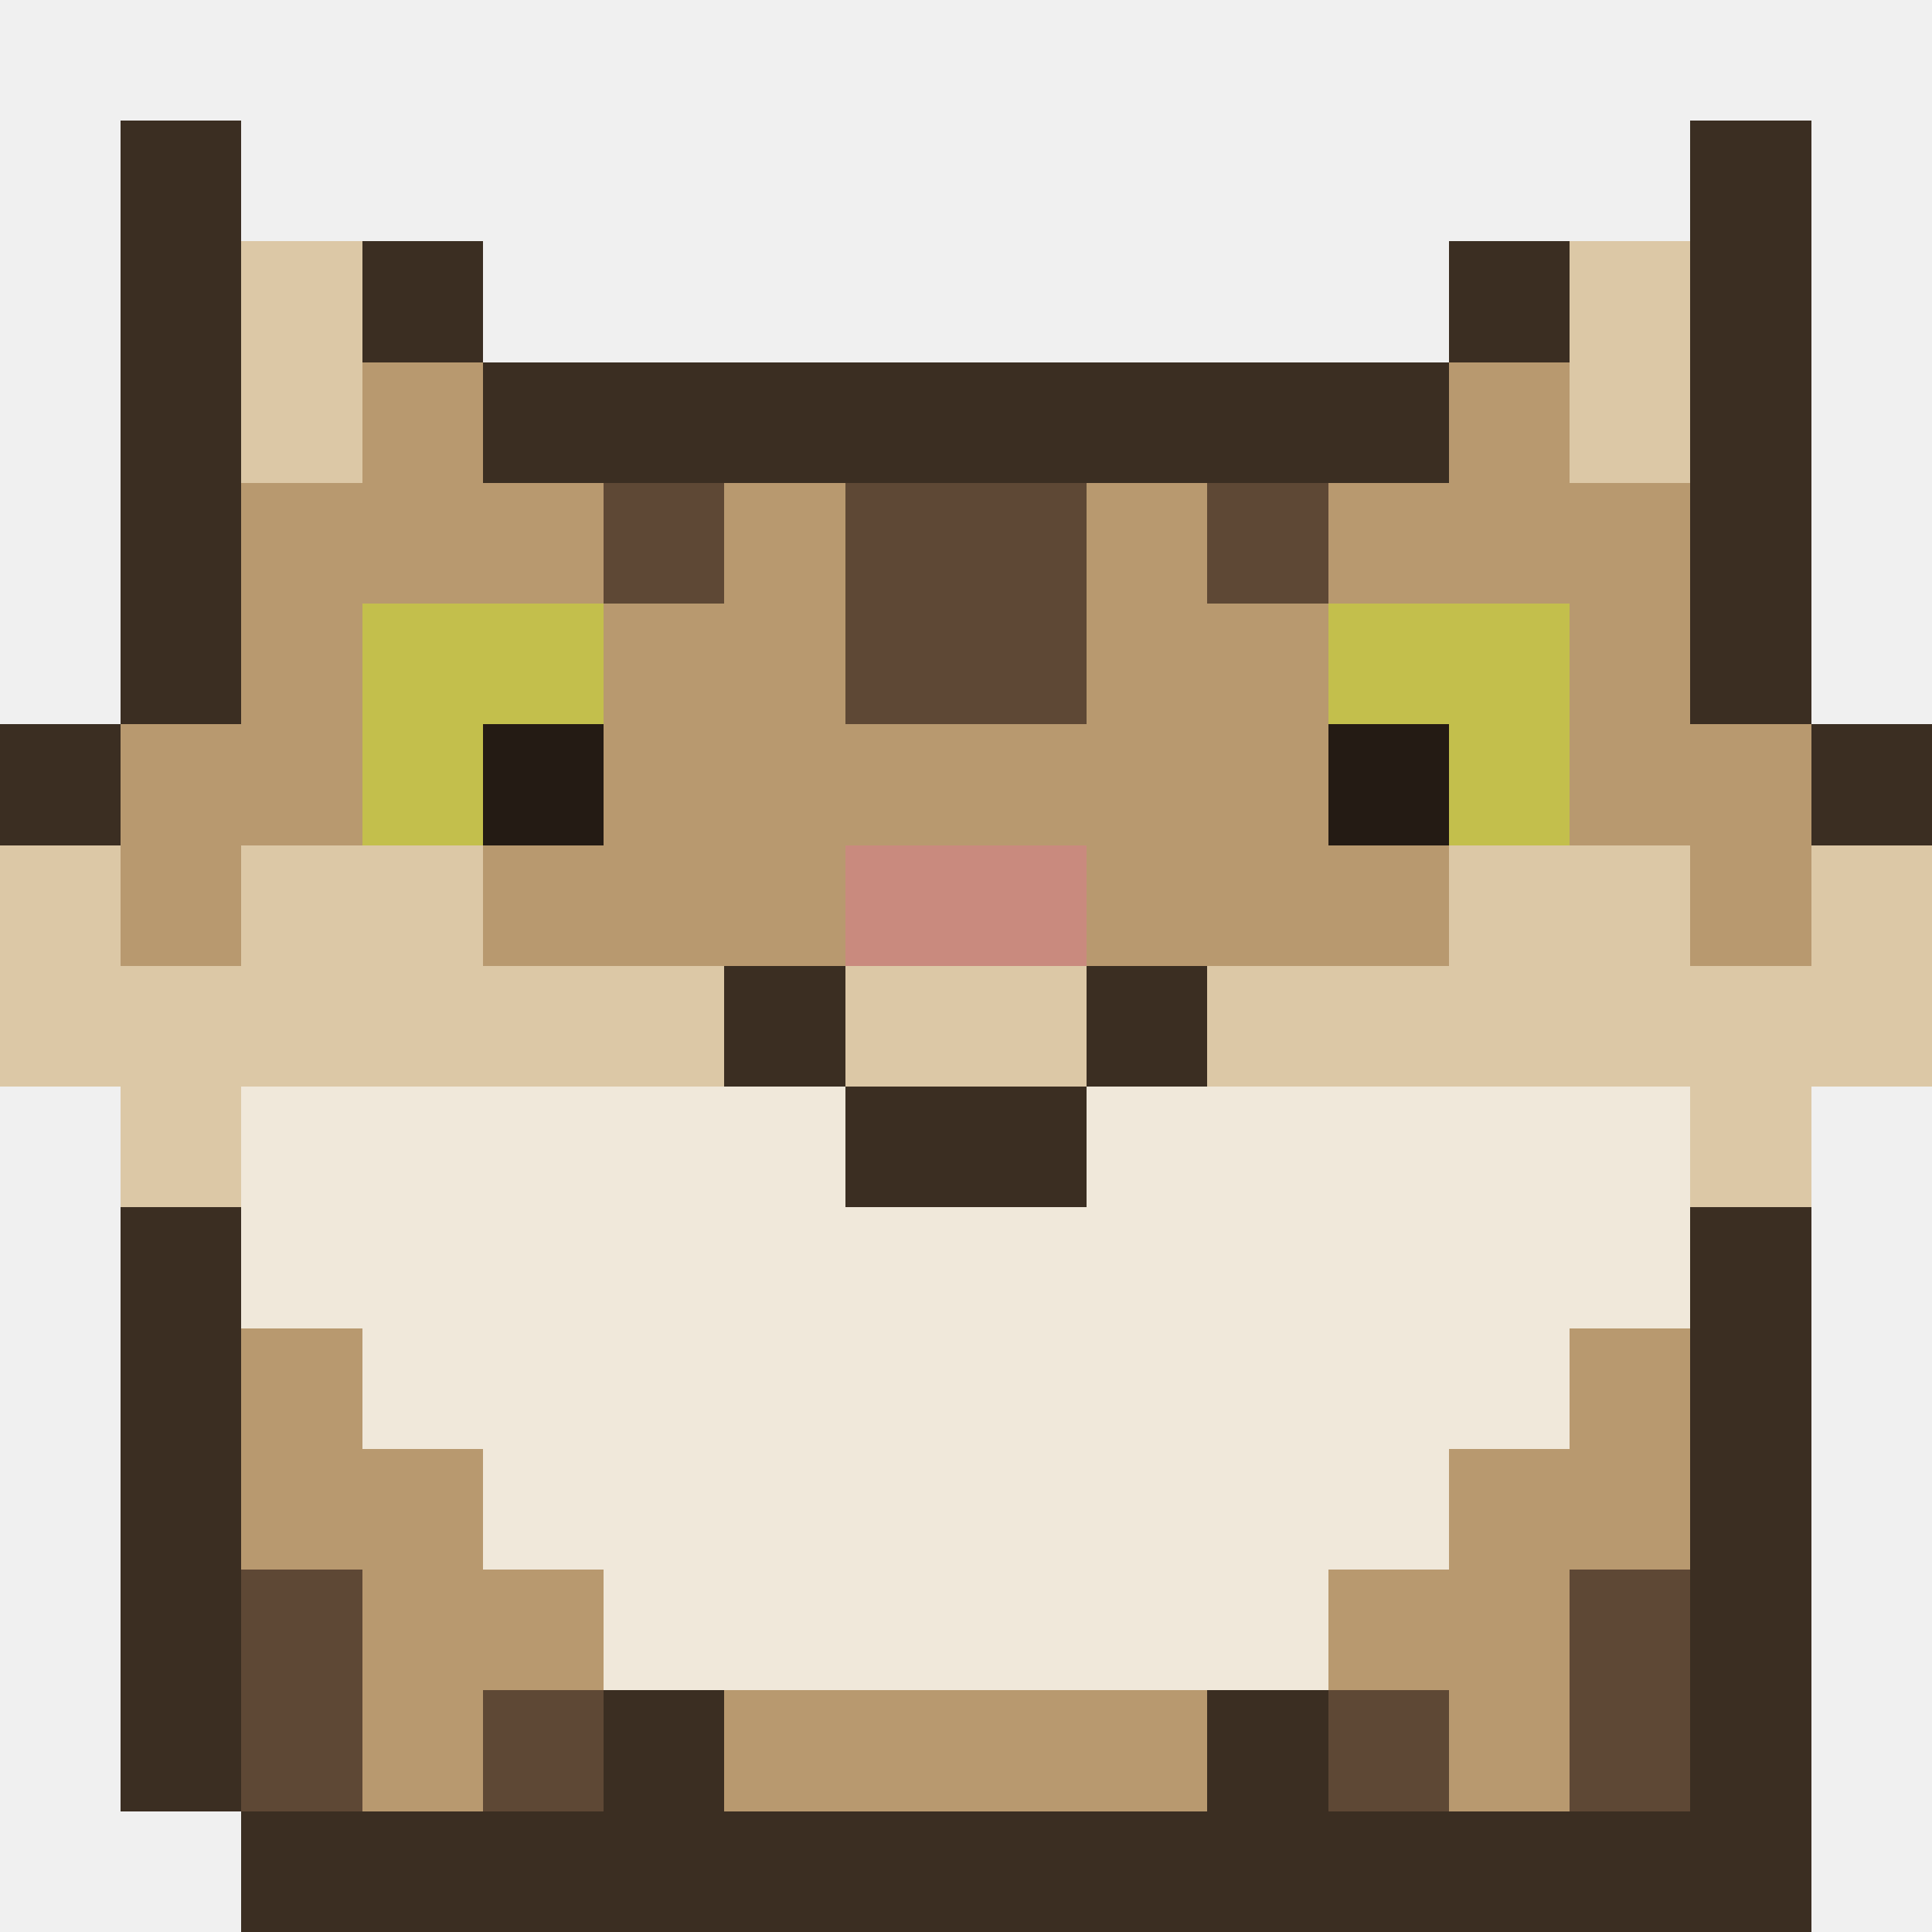
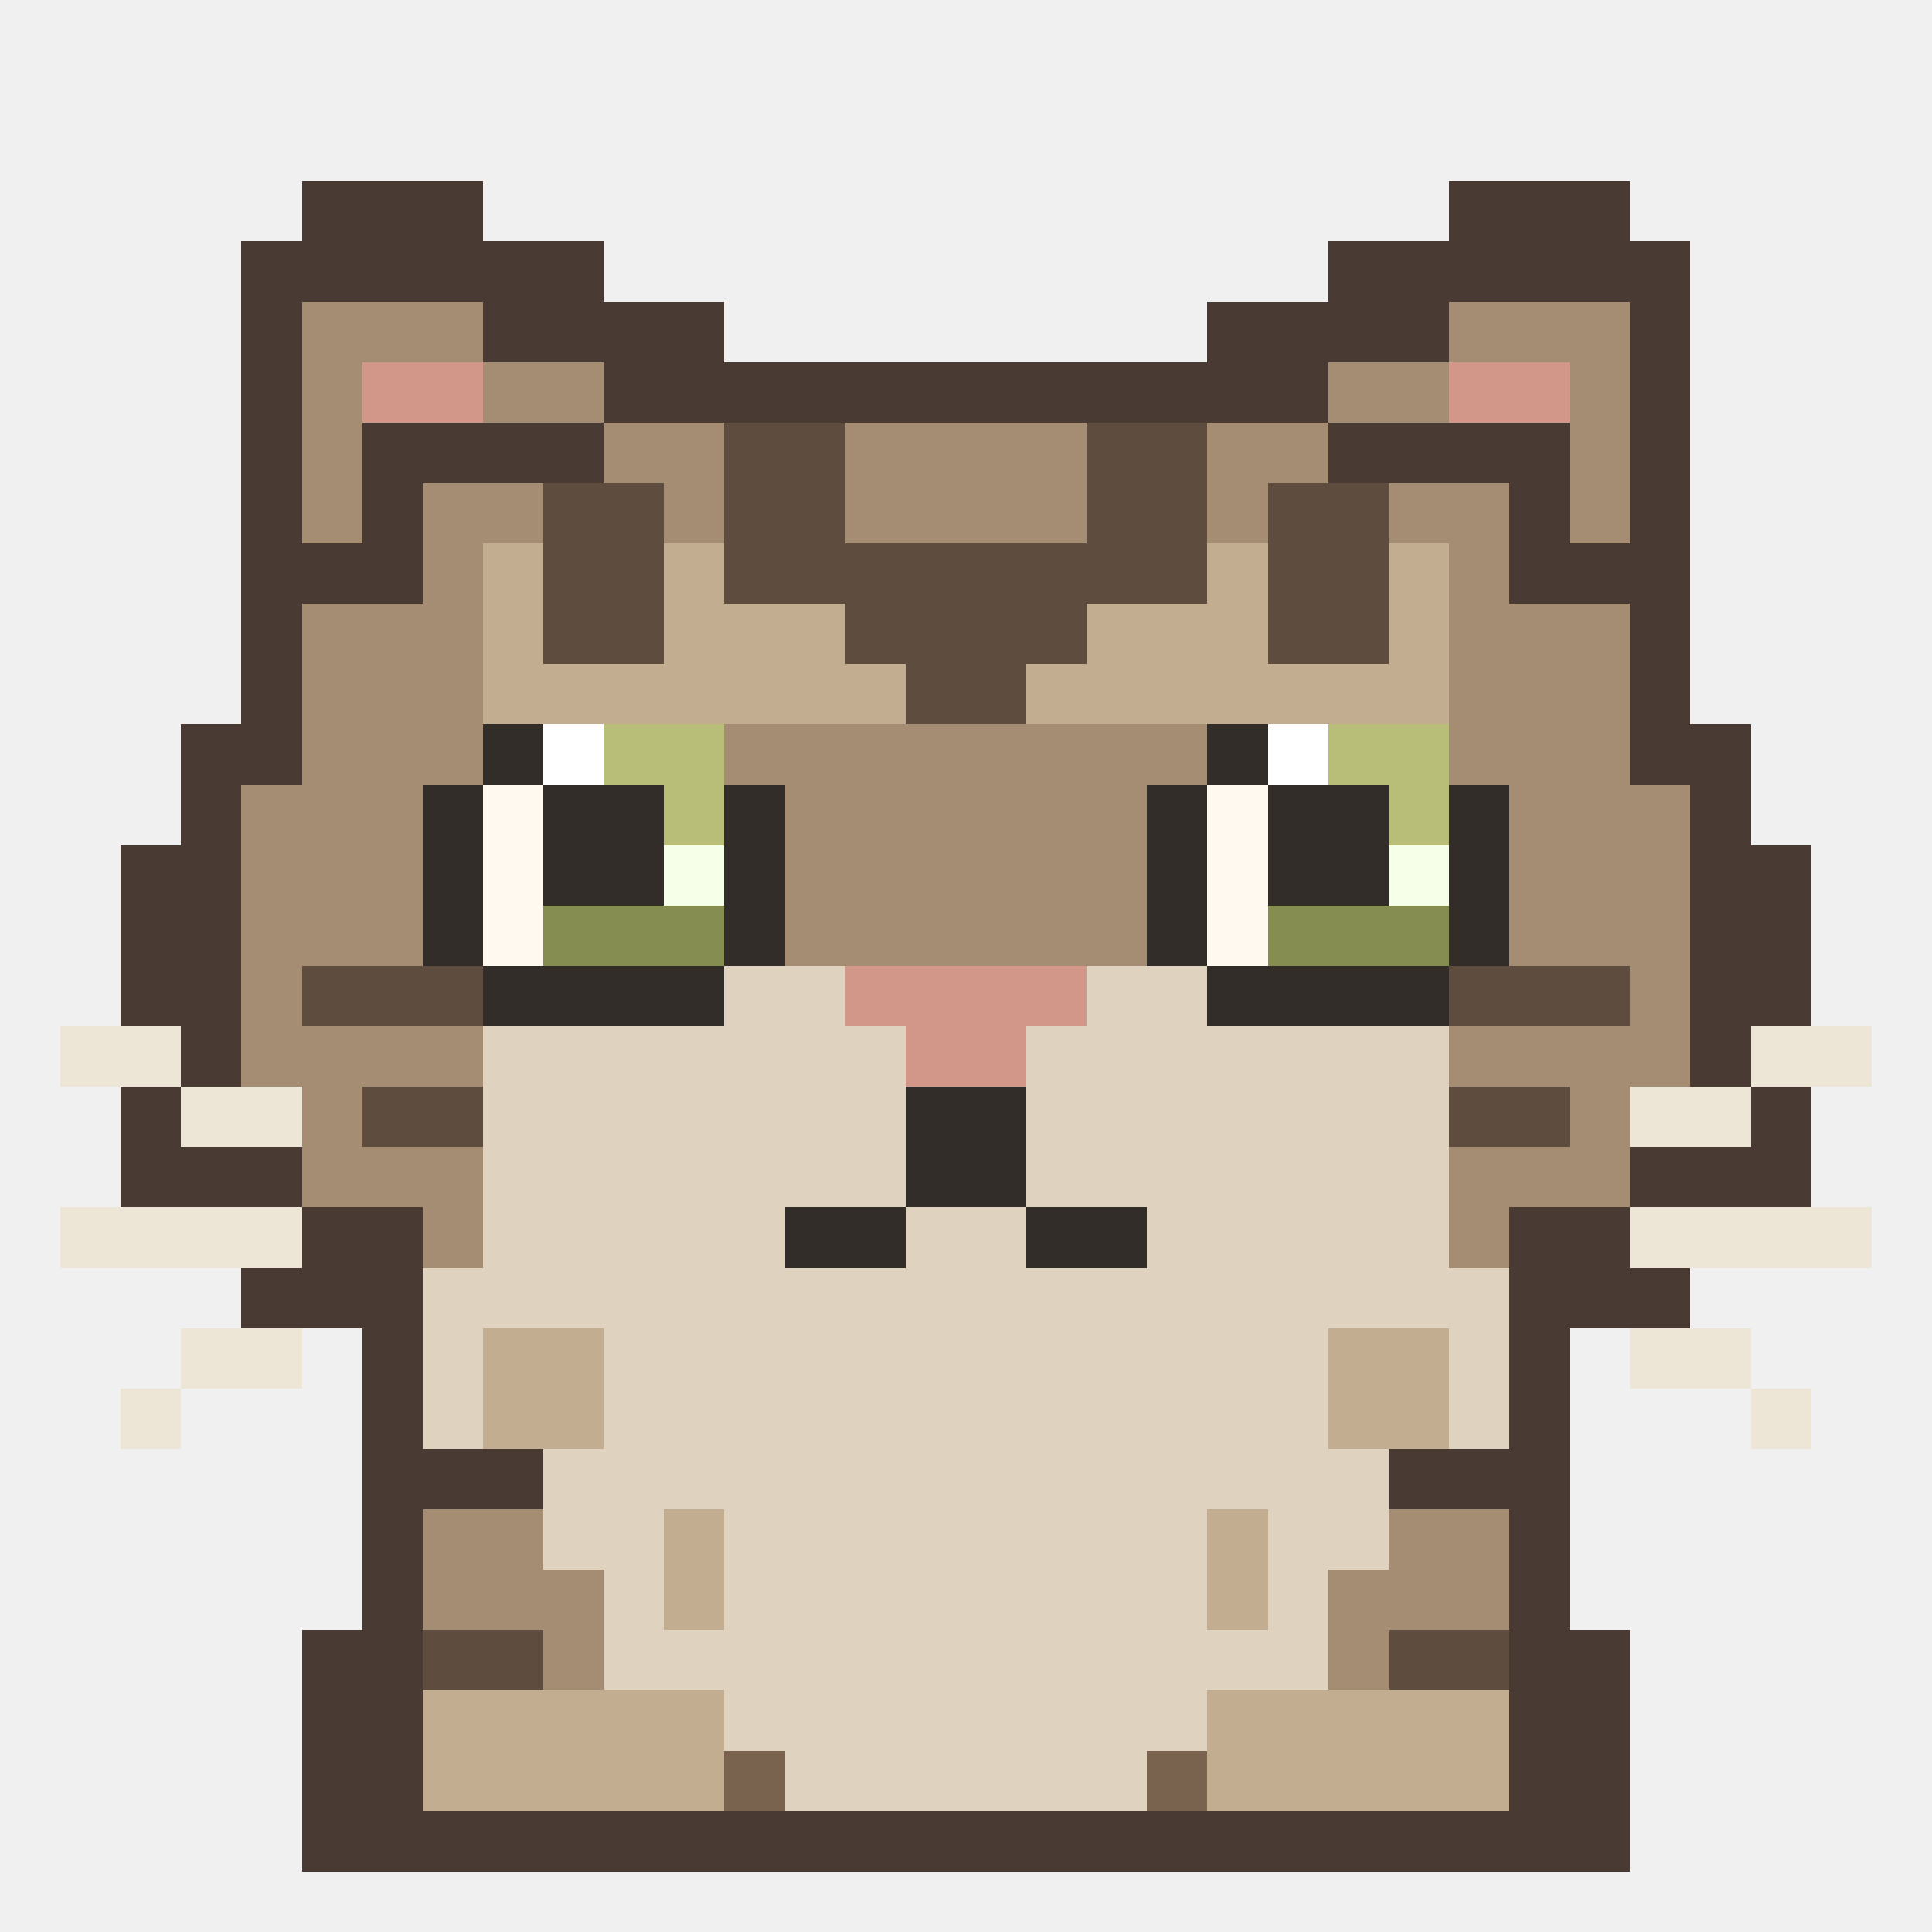
- <svg xmlns="http://www.w3.org/2000/svg" viewBox="0 0 16 16" shape-rendering="crispEdges">
-   <rect x="1" y="1" width="1" height="1" fill="#3b2e22" />
-   <rect x="14" y="1" width="1" height="1" fill="#3b2e22" />
-   <rect x="1" y="2" width="1" height="1" fill="#3b2e22" />
-   <rect x="2" y="2" width="1" height="1" fill="#dcc8a6" />
-   <rect x="3" y="2" width="1" height="1" fill="#3b2e22" />
-   <rect x="12" y="2" width="1" height="1" fill="#3b2e22" />
-   <rect x="13" y="2" width="1" height="1" fill="#dcc8a6" />
-   <rect x="14" y="2" width="1" height="1" fill="#3b2e22" />
-   <rect x="1" y="3" width="1" height="1" fill="#3b2e22" />
-   <rect x="2" y="3" width="1" height="1" fill="#dcc8a6" />
-   <rect x="3" y="3" width="1" height="1" fill="#b8996f" />
-   <rect x="4" y="3" width="1" height="1" fill="#3b2e22" />
-   <rect x="5" y="3" width="1" height="1" fill="#3b2e22" />
-   <rect x="6" y="3" width="1" height="1" fill="#3b2e22" />
-   <rect x="7" y="3" width="1" height="1" fill="#3b2e22" />
-   <rect x="8" y="3" width="1" height="1" fill="#3b2e22" />
-   <rect x="9" y="3" width="1" height="1" fill="#3b2e22" />
-   <rect x="10" y="3" width="1" height="1" fill="#3b2e22" />
-   <rect x="11" y="3" width="1" height="1" fill="#3b2e22" />
-   <rect x="12" y="3" width="1" height="1" fill="#b8996f" />
-   <rect x="13" y="3" width="1" height="1" fill="#dcc8a6" />
-   <rect x="14" y="3" width="1" height="1" fill="#3b2e22" />
-   <rect x="1" y="4" width="1" height="1" fill="#3b2e22" />
-   <rect x="2" y="4" width="1" height="1" fill="#b8996f" />
-   <rect x="3" y="4" width="1" height="1" fill="#b8996f" />
-   <rect x="4" y="4" width="1" height="1" fill="#b8996f" />
-   <rect x="5" y="4" width="1" height="1" fill="#5e4835" />
-   <rect x="6" y="4" width="1" height="1" fill="#b8996f" />
-   <rect x="7" y="4" width="1" height="1" fill="#5e4835" />
-   <rect x="8" y="4" width="1" height="1" fill="#5e4835" />
-   <rect x="9" y="4" width="1" height="1" fill="#b8996f" />
-   <rect x="10" y="4" width="1" height="1" fill="#5e4835" />
-   <rect x="11" y="4" width="1" height="1" fill="#b8996f" />
-   <rect x="12" y="4" width="1" height="1" fill="#b8996f" />
-   <rect x="13" y="4" width="1" height="1" fill="#b8996f" />
-   <rect x="14" y="4" width="1" height="1" fill="#3b2e22" />
-   <rect x="1" y="5" width="1" height="1" fill="#3b2e22" />
-   <rect x="2" y="5" width="1" height="1" fill="#b8996f" />
-   <rect x="3" y="5" width="1" height="1" fill="#c3bf4c" />
-   <rect x="4" y="5" width="1" height="1" fill="#c3bf4c" />
-   <rect x="5" y="5" width="1" height="1" fill="#b8996f" />
-   <rect x="6" y="5" width="1" height="1" fill="#b8996f" />
-   <rect x="7" y="5" width="1" height="1" fill="#5e4835" />
-   <rect x="8" y="5" width="1" height="1" fill="#5e4835" />
-   <rect x="9" y="5" width="1" height="1" fill="#b8996f" />
-   <rect x="10" y="5" width="1" height="1" fill="#b8996f" />
-   <rect x="11" y="5" width="1" height="1" fill="#c3bf4c" />
-   <rect x="12" y="5" width="1" height="1" fill="#c3bf4c" />
-   <rect x="13" y="5" width="1" height="1" fill="#b8996f" />
-   <rect x="14" y="5" width="1" height="1" fill="#3b2e22" />
-   <rect x="0" y="6" width="1" height="1" fill="#3b2e22" />
-   <rect x="1" y="6" width="1" height="1" fill="#b8996f" />
-   <rect x="2" y="6" width="1" height="1" fill="#b8996f" />
-   <rect x="3" y="6" width="1" height="1" fill="#c3bf4c" />
-   <rect x="4" y="6" width="1" height="1" fill="#241b14" />
-   <rect x="5" y="6" width="1" height="1" fill="#b8996f" />
-   <rect x="6" y="6" width="1" height="1" fill="#b8996f" />
-   <rect x="7" y="6" width="1" height="1" fill="#b8996f" />
-   <rect x="8" y="6" width="1" height="1" fill="#b8996f" />
-   <rect x="9" y="6" width="1" height="1" fill="#b8996f" />
-   <rect x="10" y="6" width="1" height="1" fill="#b8996f" />
-   <rect x="11" y="6" width="1" height="1" fill="#241b14" />
-   <rect x="12" y="6" width="1" height="1" fill="#c3bf4c" />
-   <rect x="13" y="6" width="1" height="1" fill="#b8996f" />
-   <rect x="14" y="6" width="1" height="1" fill="#b8996f" />
-   <rect x="15" y="6" width="1" height="1" fill="#3b2e22" />
-   <rect x="0" y="7" width="1" height="1" fill="#dcc8a6" />
-   <rect x="1" y="7" width="1" height="1" fill="#b8996f" />
-   <rect x="2" y="7" width="1" height="1" fill="#dcc8a6" />
-   <rect x="3" y="7" width="1" height="1" fill="#dcc8a6" />
-   <rect x="4" y="7" width="1" height="1" fill="#b8996f" />
-   <rect x="5" y="7" width="1" height="1" fill="#b8996f" />
-   <rect x="6" y="7" width="1" height="1" fill="#b8996f" />
-   <rect x="7" y="7" width="1" height="1" fill="#c98a7e" />
-   <rect x="8" y="7" width="1" height="1" fill="#c98a7e" />
-   <rect x="9" y="7" width="1" height="1" fill="#b8996f" />
-   <rect x="10" y="7" width="1" height="1" fill="#b8996f" />
-   <rect x="11" y="7" width="1" height="1" fill="#b8996f" />
-   <rect x="12" y="7" width="1" height="1" fill="#dcc8a6" />
-   <rect x="13" y="7" width="1" height="1" fill="#dcc8a6" />
-   <rect x="14" y="7" width="1" height="1" fill="#b8996f" />
-   <rect x="15" y="7" width="1" height="1" fill="#dcc8a6" />
-   <rect x="0" y="8" width="1" height="1" fill="#dcc8a6" />
-   <rect x="1" y="8" width="1" height="1" fill="#dcc8a6" />
-   <rect x="2" y="8" width="1" height="1" fill="#dcc8a6" />
-   <rect x="3" y="8" width="1" height="1" fill="#dcc8a6" />
-   <rect x="4" y="8" width="1" height="1" fill="#dcc8a6" />
-   <rect x="5" y="8" width="1" height="1" fill="#dcc8a6" />
-   <rect x="6" y="8" width="1" height="1" fill="#3b2e22" />
-   <rect x="7" y="8" width="1" height="1" fill="#dcc8a6" />
-   <rect x="8" y="8" width="1" height="1" fill="#dcc8a6" />
-   <rect x="9" y="8" width="1" height="1" fill="#3b2e22" />
-   <rect x="10" y="8" width="1" height="1" fill="#dcc8a6" />
-   <rect x="11" y="8" width="1" height="1" fill="#dcc8a6" />
-   <rect x="12" y="8" width="1" height="1" fill="#dcc8a6" />
-   <rect x="13" y="8" width="1" height="1" fill="#dcc8a6" />
-   <rect x="14" y="8" width="1" height="1" fill="#dcc8a6" />
-   <rect x="15" y="8" width="1" height="1" fill="#dcc8a6" />
-   <rect x="1" y="9" width="1" height="1" fill="#dcc8a6" />
-   <rect x="2" y="9" width="1" height="1" fill="#f0e8da" />
-   <rect x="3" y="9" width="1" height="1" fill="#f0e8da" />
-   <rect x="4" y="9" width="1" height="1" fill="#f0e8da" />
-   <rect x="5" y="9" width="1" height="1" fill="#f0e8da" />
-   <rect x="6" y="9" width="1" height="1" fill="#f0e8da" />
-   <rect x="7" y="9" width="1" height="1" fill="#3b2e22" />
-   <rect x="8" y="9" width="1" height="1" fill="#3b2e22" />
-   <rect x="9" y="9" width="1" height="1" fill="#f0e8da" />
-   <rect x="10" y="9" width="1" height="1" fill="#f0e8da" />
-   <rect x="11" y="9" width="1" height="1" fill="#f0e8da" />
-   <rect x="12" y="9" width="1" height="1" fill="#f0e8da" />
-   <rect x="13" y="9" width="1" height="1" fill="#f0e8da" />
-   <rect x="14" y="9" width="1" height="1" fill="#dcc8a6" />
-   <rect x="1" y="10" width="1" height="1" fill="#3b2e22" />
-   <rect x="2" y="10" width="1" height="1" fill="#f0e8da" />
-   <rect x="3" y="10" width="1" height="1" fill="#f0e8da" />
-   <rect x="4" y="10" width="1" height="1" fill="#f0e8da" />
-   <rect x="5" y="10" width="1" height="1" fill="#f0e8da" />
-   <rect x="6" y="10" width="1" height="1" fill="#f0e8da" />
-   <rect x="7" y="10" width="1" height="1" fill="#f0e8da" />
-   <rect x="8" y="10" width="1" height="1" fill="#f0e8da" />
-   <rect x="9" y="10" width="1" height="1" fill="#f0e8da" />
-   <rect x="10" y="10" width="1" height="1" fill="#f0e8da" />
-   <rect x="11" y="10" width="1" height="1" fill="#f0e8da" />
-   <rect x="12" y="10" width="1" height="1" fill="#f0e8da" />
-   <rect x="13" y="10" width="1" height="1" fill="#f0e8da" />
-   <rect x="14" y="10" width="1" height="1" fill="#3b2e22" />
-   <rect x="1" y="11" width="1" height="1" fill="#3b2e22" />
-   <rect x="2" y="11" width="1" height="1" fill="#b8996f" />
-   <rect x="3" y="11" width="1" height="1" fill="#f0e8da" />
-   <rect x="4" y="11" width="1" height="1" fill="#f0e8da" />
-   <rect x="5" y="11" width="1" height="1" fill="#f0e8da" />
-   <rect x="6" y="11" width="1" height="1" fill="#f0e8da" />
-   <rect x="7" y="11" width="1" height="1" fill="#f0e8da" />
-   <rect x="8" y="11" width="1" height="1" fill="#f0e8da" />
-   <rect x="9" y="11" width="1" height="1" fill="#f0e8da" />
-   <rect x="10" y="11" width="1" height="1" fill="#f0e8da" />
-   <rect x="11" y="11" width="1" height="1" fill="#f0e8da" />
-   <rect x="12" y="11" width="1" height="1" fill="#f0e8da" />
-   <rect x="13" y="11" width="1" height="1" fill="#b8996f" />
-   <rect x="14" y="11" width="1" height="1" fill="#3b2e22" />
-   <rect x="1" y="12" width="1" height="1" fill="#3b2e22" />
-   <rect x="2" y="12" width="1" height="1" fill="#b8996f" />
-   <rect x="3" y="12" width="1" height="1" fill="#b8996f" />
-   <rect x="4" y="12" width="1" height="1" fill="#f0e8da" />
-   <rect x="5" y="12" width="1" height="1" fill="#f0e8da" />
-   <rect x="6" y="12" width="1" height="1" fill="#f0e8da" />
-   <rect x="7" y="12" width="1" height="1" fill="#f0e8da" />
-   <rect x="8" y="12" width="1" height="1" fill="#f0e8da" />
-   <rect x="9" y="12" width="1" height="1" fill="#f0e8da" />
-   <rect x="10" y="12" width="1" height="1" fill="#f0e8da" />
-   <rect x="11" y="12" width="1" height="1" fill="#f0e8da" />
-   <rect x="12" y="12" width="1" height="1" fill="#b8996f" />
-   <rect x="13" y="12" width="1" height="1" fill="#b8996f" />
-   <rect x="14" y="12" width="1" height="1" fill="#3b2e22" />
-   <rect x="1" y="13" width="1" height="1" fill="#3b2e22" />
-   <rect x="2" y="13" width="1" height="1" fill="#5e4835" />
-   <rect x="3" y="13" width="1" height="1" fill="#b8996f" />
-   <rect x="4" y="13" width="1" height="1" fill="#b8996f" />
-   <rect x="5" y="13" width="1" height="1" fill="#f0e8da" />
-   <rect x="6" y="13" width="1" height="1" fill="#f0e8da" />
-   <rect x="7" y="13" width="1" height="1" fill="#f0e8da" />
-   <rect x="8" y="13" width="1" height="1" fill="#f0e8da" />
-   <rect x="9" y="13" width="1" height="1" fill="#f0e8da" />
-   <rect x="10" y="13" width="1" height="1" fill="#f0e8da" />
-   <rect x="11" y="13" width="1" height="1" fill="#b8996f" />
-   <rect x="12" y="13" width="1" height="1" fill="#b8996f" />
-   <rect x="13" y="13" width="1" height="1" fill="#5e4835" />
-   <rect x="14" y="13" width="1" height="1" fill="#3b2e22" />
-   <rect x="1" y="14" width="1" height="1" fill="#3b2e22" />
-   <rect x="2" y="14" width="1" height="1" fill="#5e4835" />
-   <rect x="3" y="14" width="1" height="1" fill="#b8996f" />
-   <rect x="4" y="14" width="1" height="1" fill="#5e4835" />
-   <rect x="5" y="14" width="1" height="1" fill="#3b2e22" />
-   <rect x="6" y="14" width="1" height="1" fill="#b8996f" />
-   <rect x="7" y="14" width="1" height="1" fill="#b8996f" />
-   <rect x="8" y="14" width="1" height="1" fill="#b8996f" />
-   <rect x="9" y="14" width="1" height="1" fill="#b8996f" />
-   <rect x="10" y="14" width="1" height="1" fill="#3b2e22" />
-   <rect x="11" y="14" width="1" height="1" fill="#5e4835" />
-   <rect x="12" y="14" width="1" height="1" fill="#b8996f" />
-   <rect x="13" y="14" width="1" height="1" fill="#5e4835" />
-   <rect x="14" y="14" width="1" height="1" fill="#3b2e22" />
-   <rect x="2" y="15" width="1" height="1" fill="#3b2e22" />
-   <rect x="3" y="15" width="1" height="1" fill="#3b2e22" />
-   <rect x="4" y="15" width="1" height="1" fill="#3b2e22" />
-   <rect x="5" y="15" width="1" height="1" fill="#3b2e22" />
-   <rect x="6" y="15" width="1" height="1" fill="#3b2e22" />
-   <rect x="7" y="15" width="1" height="1" fill="#3b2e22" />
-   <rect x="8" y="15" width="1" height="1" fill="#3b2e22" />
-   <rect x="9" y="15" width="1" height="1" fill="#3b2e22" />
-   <rect x="10" y="15" width="1" height="1" fill="#3b2e22" />
-   <rect x="11" y="15" width="1" height="1" fill="#3b2e22" />
-   <rect x="12" y="15" width="1" height="1" fill="#3b2e22" />
-   <rect x="13" y="15" width="1" height="1" fill="#3b2e22" />
-   <rect x="14" y="15" width="1" height="1" fill="#3b2e22" />
+ <svg xmlns="http://www.w3.org/2000/svg" width="512" height="512" viewBox="0 0 32 32" shape-rendering="crispEdges" role="img" aria-labelledby="title">
+   <rect x="5" y="3" width="3" height="1" fill="#493b33" />
+   <rect x="24" y="3" width="3" height="1" fill="#493b33" />
+   <rect x="4" y="4" width="6" height="1" fill="#493b33" />
+   <rect x="22" y="4" width="6" height="1" fill="#493b33" />
+   <rect x="4" y="5" width="1" height="1" fill="#493b33" />
+   <rect x="5" y="5" width="3" height="1" fill="#a58d73" />
+   <rect x="8" y="5" width="4" height="1" fill="#493b33" />
+   <rect x="20" y="5" width="4" height="1" fill="#493b33" />
+   <rect x="24" y="5" width="3" height="1" fill="#a58d73" />
+   <rect x="27" y="5" width="1" height="1" fill="#493b33" />
+   <rect x="4" y="6" width="1" height="1" fill="#493b33" />
+   <rect x="5" y="6" width="1" height="1" fill="#a58d73" />
+   <rect x="6" y="6" width="2" height="1" fill="#d3978a" />
+   <rect x="8" y="6" width="2" height="1" fill="#a58d73" />
+   <rect x="10" y="6" width="12" height="1" fill="#493b33" />
+   <rect x="22" y="6" width="2" height="1" fill="#a58d73" />
+   <rect x="24" y="6" width="2" height="1" fill="#d3978a" />
+   <rect x="26" y="6" width="1" height="1" fill="#a58d73" />
+   <rect x="27" y="6" width="1" height="1" fill="#493b33" />
+   <rect x="4" y="7" width="1" height="1" fill="#493b33" />
+   <rect x="5" y="7" width="1" height="1" fill="#a58d73" />
+   <rect x="6" y="7" width="4" height="1" fill="#493b33" />
+   <rect x="10" y="7" width="2" height="1" fill="#a58d73" />
+   <rect x="12" y="7" width="2" height="1" fill="#5e4c3e" />
+   <rect x="14" y="7" width="4" height="1" fill="#a58d73" />
+   <rect x="18" y="7" width="2" height="1" fill="#5e4c3e" />
+   <rect x="20" y="7" width="2" height="1" fill="#a58d73" />
+   <rect x="22" y="7" width="4" height="1" fill="#493b33" />
+   <rect x="26" y="7" width="1" height="1" fill="#a58d73" />
+   <rect x="27" y="7" width="1" height="1" fill="#493b33" />
+   <rect x="4" y="8" width="1" height="1" fill="#493b33" />
+   <rect x="5" y="8" width="1" height="1" fill="#a58d73" />
+   <rect x="6" y="8" width="1" height="1" fill="#493b33" />
+   <rect x="7" y="8" width="2" height="1" fill="#a58d73" />
+   <rect x="9" y="8" width="2" height="1" fill="#5e4c3e" />
+   <rect x="11" y="8" width="1" height="1" fill="#a58d73" />
+   <rect x="12" y="8" width="2" height="1" fill="#5e4c3e" />
+   <rect x="14" y="8" width="4" height="1" fill="#a58d73" />
+   <rect x="18" y="8" width="2" height="1" fill="#5e4c3e" />
+   <rect x="20" y="8" width="1" height="1" fill="#a58d73" />
+   <rect x="21" y="8" width="2" height="1" fill="#5e4c3e" />
+   <rect x="23" y="8" width="2" height="1" fill="#a58d73" />
+   <rect x="25" y="8" width="1" height="1" fill="#493b33" />
+   <rect x="26" y="8" width="1" height="1" fill="#a58d73" />
+   <rect x="27" y="8" width="1" height="1" fill="#493b33" />
+   <rect x="4" y="9" width="3" height="1" fill="#493b33" />
+   <rect x="7" y="9" width="1" height="1" fill="#a58d73" />
+   <rect x="8" y="9" width="1" height="1" fill="#c2ad91" />
+   <rect x="9" y="9" width="2" height="1" fill="#5e4c3e" />
+   <rect x="11" y="9" width="1" height="1" fill="#c2ad91" />
+   <rect x="12" y="9" width="8" height="1" fill="#5e4c3e" />
+   <rect x="20" y="9" width="1" height="1" fill="#c2ad91" />
+   <rect x="21" y="9" width="2" height="1" fill="#5e4c3e" />
+   <rect x="23" y="9" width="1" height="1" fill="#c2ad91" />
+   <rect x="24" y="9" width="1" height="1" fill="#a58d73" />
+   <rect x="25" y="9" width="3" height="1" fill="#493b33" />
+   <rect x="4" y="10" width="1" height="1" fill="#493b33" />
+   <rect x="5" y="10" width="3" height="1" fill="#a58d73" />
+   <rect x="8" y="10" width="1" height="1" fill="#c2ad91" />
+   <rect x="9" y="10" width="2" height="1" fill="#5e4c3e" />
+   <rect x="11" y="10" width="3" height="1" fill="#c2ad91" />
+   <rect x="14" y="10" width="4" height="1" fill="#5e4c3e" />
+   <rect x="18" y="10" width="3" height="1" fill="#c2ad91" />
+   <rect x="21" y="10" width="2" height="1" fill="#5e4c3e" />
+   <rect x="23" y="10" width="1" height="1" fill="#c2ad91" />
+   <rect x="24" y="10" width="3" height="1" fill="#a58d73" />
+   <rect x="27" y="10" width="1" height="1" fill="#493b33" />
+   <rect x="4" y="11" width="1" height="1" fill="#493b33" />
+   <rect x="5" y="11" width="3" height="1" fill="#a58d73" />
+   <rect x="8" y="11" width="7" height="1" fill="#c2ad91" />
+   <rect x="15" y="11" width="2" height="1" fill="#5e4c3e" />
+   <rect x="17" y="11" width="7" height="1" fill="#c2ad91" />
+   <rect x="24" y="11" width="3" height="1" fill="#a58d73" />
+   <rect x="27" y="11" width="1" height="1" fill="#493b33" />
+   <rect x="3" y="12" width="2" height="1" fill="#493b33" />
+   <rect x="5" y="12" width="3" height="1" fill="#a58d73" />
+   <rect x="8" y="12" width="1" height="1" fill="#332d29" />
+   <rect x="9" y="12" width="1" height="1" fill="#ffffff" />
+   <rect x="10" y="12" width="2" height="1" fill="#b8be78" />
+   <rect x="12" y="12" width="8" height="1" fill="#a58d73" />
+   <rect x="20" y="12" width="1" height="1" fill="#332d29" />
+   <rect x="21" y="12" width="1" height="1" fill="#ffffff" />
+   <rect x="22" y="12" width="2" height="1" fill="#b8be78" />
+   <rect x="24" y="12" width="3" height="1" fill="#a58d73" />
+   <rect x="27" y="12" width="2" height="1" fill="#493b33" />
+   <rect x="3" y="13" width="1" height="1" fill="#493b33" />
+   <rect x="4" y="13" width="3" height="1" fill="#a58d73" />
+   <rect x="7" y="13" width="1" height="1" fill="#332d29" />
+   <rect x="8" y="13" width="1" height="1" fill="#fff9ef" />
+   <rect x="9" y="13" width="2" height="1" fill="#332d29" />
+   <rect x="11" y="13" width="1" height="1" fill="#b8be78" />
+   <rect x="12" y="13" width="1" height="1" fill="#332d29" />
+   <rect x="13" y="13" width="6" height="1" fill="#a58d73" />
+   <rect x="19" y="13" width="1" height="1" fill="#332d29" />
+   <rect x="20" y="13" width="1" height="1" fill="#fff9ef" />
+   <rect x="21" y="13" width="2" height="1" fill="#332d29" />
+   <rect x="23" y="13" width="1" height="1" fill="#b8be78" />
+   <rect x="24" y="13" width="1" height="1" fill="#332d29" />
+   <rect x="25" y="13" width="3" height="1" fill="#a58d73" />
+   <rect x="28" y="13" width="1" height="1" fill="#493b33" />
+   <rect x="2" y="14" width="2" height="1" fill="#493b33" />
+   <rect x="4" y="14" width="3" height="1" fill="#a58d73" />
+   <rect x="7" y="14" width="1" height="1" fill="#332d29" />
+   <rect x="8" y="14" width="1" height="1" fill="#fff9ef" />
+   <rect x="9" y="14" width="2" height="1" fill="#332d29" />
+   <rect x="11" y="14" width="1" height="1" fill="#f6ffe7" />
+   <rect x="12" y="14" width="1" height="1" fill="#332d29" />
+   <rect x="13" y="14" width="6" height="1" fill="#a58d73" />
+   <rect x="19" y="14" width="1" height="1" fill="#332d29" />
+   <rect x="20" y="14" width="1" height="1" fill="#fff9ef" />
+   <rect x="21" y="14" width="2" height="1" fill="#332d29" />
+   <rect x="23" y="14" width="1" height="1" fill="#f6ffe7" />
+   <rect x="24" y="14" width="1" height="1" fill="#332d29" />
+   <rect x="25" y="14" width="3" height="1" fill="#a58d73" />
+   <rect x="28" y="14" width="2" height="1" fill="#493b33" />
+   <rect x="2" y="15" width="2" height="1" fill="#493b33" />
+   <rect x="4" y="15" width="3" height="1" fill="#a58d73" />
+   <rect x="7" y="15" width="1" height="1" fill="#332d29" />
+   <rect x="8" y="15" width="1" height="1" fill="#fff9ef" />
+   <rect x="9" y="15" width="3" height="1" fill="#858d50" />
+   <rect x="12" y="15" width="1" height="1" fill="#332d29" />
+   <rect x="13" y="15" width="6" height="1" fill="#a58d73" />
+   <rect x="19" y="15" width="1" height="1" fill="#332d29" />
+   <rect x="20" y="15" width="1" height="1" fill="#fff9ef" />
+   <rect x="21" y="15" width="3" height="1" fill="#858d50" />
+   <rect x="24" y="15" width="1" height="1" fill="#332d29" />
+   <rect x="25" y="15" width="3" height="1" fill="#a58d73" />
+   <rect x="28" y="15" width="2" height="1" fill="#493b33" />
+   <rect x="2" y="16" width="2" height="1" fill="#493b33" />
+   <rect x="4" y="16" width="1" height="1" fill="#a58d73" />
+   <rect x="5" y="16" width="3" height="1" fill="#5e4c3e" />
+   <rect x="8" y="16" width="4" height="1" fill="#332d29" />
+   <rect x="12" y="16" width="2" height="1" fill="#dfd2be" />
+   <rect x="14" y="16" width="4" height="1" fill="#d3978a" />
+   <rect x="18" y="16" width="2" height="1" fill="#dfd2be" />
+   <rect x="20" y="16" width="4" height="1" fill="#332d29" />
+   <rect x="24" y="16" width="3" height="1" fill="#5e4c3e" />
+   <rect x="27" y="16" width="1" height="1" fill="#a58d73" />
+   <rect x="28" y="16" width="2" height="1" fill="#493b33" />
+   <rect x="1" y="17" width="2" height="1" fill="#ede5d5" />
+   <rect x="3" y="17" width="1" height="1" fill="#493b33" />
+   <rect x="4" y="17" width="4" height="1" fill="#a58d73" />
+   <rect x="8" y="17" width="7" height="1" fill="#dfd2be" />
+   <rect x="15" y="17" width="2" height="1" fill="#d3978a" />
+   <rect x="17" y="17" width="7" height="1" fill="#dfd2be" />
+   <rect x="24" y="17" width="4" height="1" fill="#a58d73" />
+   <rect x="28" y="17" width="1" height="1" fill="#493b33" />
+   <rect x="29" y="17" width="2" height="1" fill="#ede5d5" />
+   <rect x="2" y="18" width="1" height="1" fill="#493b33" />
+   <rect x="3" y="18" width="2" height="1" fill="#ede5d5" />
+   <rect x="5" y="18" width="1" height="1" fill="#a58d73" />
+   <rect x="6" y="18" width="2" height="1" fill="#5e4c3e" />
+   <rect x="8" y="18" width="7" height="1" fill="#dfd2be" />
+   <rect x="15" y="18" width="2" height="1" fill="#332d29" />
+   <rect x="17" y="18" width="7" height="1" fill="#dfd2be" />
+   <rect x="24" y="18" width="2" height="1" fill="#5e4c3e" />
+   <rect x="26" y="18" width="1" height="1" fill="#a58d73" />
+   <rect x="27" y="18" width="2" height="1" fill="#ede5d5" />
+   <rect x="29" y="18" width="1" height="1" fill="#493b33" />
+   <rect x="2" y="19" width="3" height="1" fill="#493b33" />
+   <rect x="5" y="19" width="3" height="1" fill="#a58d73" />
+   <rect x="8" y="19" width="7" height="1" fill="#dfd2be" />
+   <rect x="15" y="19" width="2" height="1" fill="#332d29" />
+   <rect x="17" y="19" width="7" height="1" fill="#dfd2be" />
+   <rect x="24" y="19" width="3" height="1" fill="#a58d73" />
+   <rect x="27" y="19" width="3" height="1" fill="#493b33" />
+   <rect x="1" y="20" width="4" height="1" fill="#ede5d5" />
+   <rect x="5" y="20" width="2" height="1" fill="#493b33" />
+   <rect x="7" y="20" width="1" height="1" fill="#a58d73" />
+   <rect x="8" y="20" width="5" height="1" fill="#dfd2be" />
+   <rect x="13" y="20" width="2" height="1" fill="#332d29" />
+   <rect x="15" y="20" width="2" height="1" fill="#dfd2be" />
+   <rect x="17" y="20" width="2" height="1" fill="#332d29" />
+   <rect x="19" y="20" width="5" height="1" fill="#dfd2be" />
+   <rect x="24" y="20" width="1" height="1" fill="#a58d73" />
+   <rect x="25" y="20" width="2" height="1" fill="#493b33" />
+   <rect x="27" y="20" width="4" height="1" fill="#ede5d5" />
+   <rect x="4" y="21" width="3" height="1" fill="#493b33" />
+   <rect x="7" y="21" width="18" height="1" fill="#dfd2be" />
+   <rect x="25" y="21" width="3" height="1" fill="#493b33" />
+   <rect x="3" y="22" width="2" height="1" fill="#ede5d5" />
+   <rect x="6" y="22" width="1" height="1" fill="#493b33" />
+   <rect x="7" y="22" width="1" height="1" fill="#dfd2be" />
+   <rect x="8" y="22" width="2" height="1" fill="#c2ad91" />
+   <rect x="10" y="22" width="12" height="1" fill="#dfd2be" />
+   <rect x="22" y="22" width="2" height="1" fill="#c2ad91" />
+   <rect x="24" y="22" width="1" height="1" fill="#dfd2be" />
+   <rect x="25" y="22" width="1" height="1" fill="#493b33" />
+   <rect x="27" y="22" width="2" height="1" fill="#ede5d5" />
+   <rect x="2" y="23" width="1" height="1" fill="#ede5d5" />
+   <rect x="6" y="23" width="1" height="1" fill="#493b33" />
+   <rect x="7" y="23" width="1" height="1" fill="#dfd2be" />
+   <rect x="8" y="23" width="2" height="1" fill="#c2ad91" />
+   <rect x="10" y="23" width="12" height="1" fill="#dfd2be" />
+   <rect x="22" y="23" width="2" height="1" fill="#c2ad91" />
+   <rect x="24" y="23" width="1" height="1" fill="#dfd2be" />
+   <rect x="25" y="23" width="1" height="1" fill="#493b33" />
+   <rect x="29" y="23" width="1" height="1" fill="#ede5d5" />
+   <rect x="6" y="24" width="3" height="1" fill="#493b33" />
+   <rect x="9" y="24" width="14" height="1" fill="#dfd2be" />
+   <rect x="23" y="24" width="3" height="1" fill="#493b33" />
+   <rect x="6" y="25" width="1" height="1" fill="#493b33" />
+   <rect x="7" y="25" width="2" height="1" fill="#a58d73" />
+   <rect x="9" y="25" width="2" height="1" fill="#dfd2be" />
+   <rect x="11" y="25" width="1" height="1" fill="#c2ad91" />
+   <rect x="12" y="25" width="8" height="1" fill="#dfd2be" />
+   <rect x="20" y="25" width="1" height="1" fill="#c2ad91" />
+   <rect x="21" y="25" width="2" height="1" fill="#dfd2be" />
+   <rect x="23" y="25" width="2" height="1" fill="#a58d73" />
+   <rect x="25" y="25" width="1" height="1" fill="#493b33" />
+   <rect x="6" y="26" width="1" height="1" fill="#493b33" />
+   <rect x="7" y="26" width="3" height="1" fill="#a58d73" />
+   <rect x="10" y="26" width="1" height="1" fill="#dfd2be" />
+   <rect x="11" y="26" width="1" height="1" fill="#c2ad91" />
+   <rect x="12" y="26" width="8" height="1" fill="#dfd2be" />
+   <rect x="20" y="26" width="1" height="1" fill="#c2ad91" />
+   <rect x="21" y="26" width="1" height="1" fill="#dfd2be" />
+   <rect x="22" y="26" width="3" height="1" fill="#a58d73" />
+   <rect x="25" y="26" width="1" height="1" fill="#493b33" />
+   <rect x="5" y="27" width="2" height="1" fill="#493b33" />
+   <rect x="7" y="27" width="2" height="1" fill="#5e4c3e" />
+   <rect x="9" y="27" width="1" height="1" fill="#a58d73" />
+   <rect x="10" y="27" width="12" height="1" fill="#dfd2be" />
+   <rect x="22" y="27" width="1" height="1" fill="#a58d73" />
+   <rect x="23" y="27" width="2" height="1" fill="#5e4c3e" />
+   <rect x="25" y="27" width="2" height="1" fill="#493b33" />
+   <rect x="5" y="28" width="2" height="1" fill="#493b33" />
+   <rect x="7" y="28" width="5" height="1" fill="#c2ad91" />
+   <rect x="12" y="28" width="8" height="1" fill="#dfd2be" />
+   <rect x="20" y="28" width="5" height="1" fill="#c2ad91" />
+   <rect x="25" y="28" width="2" height="1" fill="#493b33" />
+   <rect x="5" y="29" width="2" height="1" fill="#493b33" />
+   <rect x="7" y="29" width="5" height="1" fill="#c2ad91" />
+   <rect x="12" y="29" width="1" height="1" fill="#79634e" />
+   <rect x="13" y="29" width="6" height="1" fill="#dfd2be" />
+   <rect x="19" y="29" width="1" height="1" fill="#79634e" />
+   <rect x="20" y="29" width="5" height="1" fill="#c2ad91" />
+   <rect x="25" y="29" width="2" height="1" fill="#493b33" />
+   <rect x="5" y="30" width="22" height="1" fill="#493b33" />
</svg>
